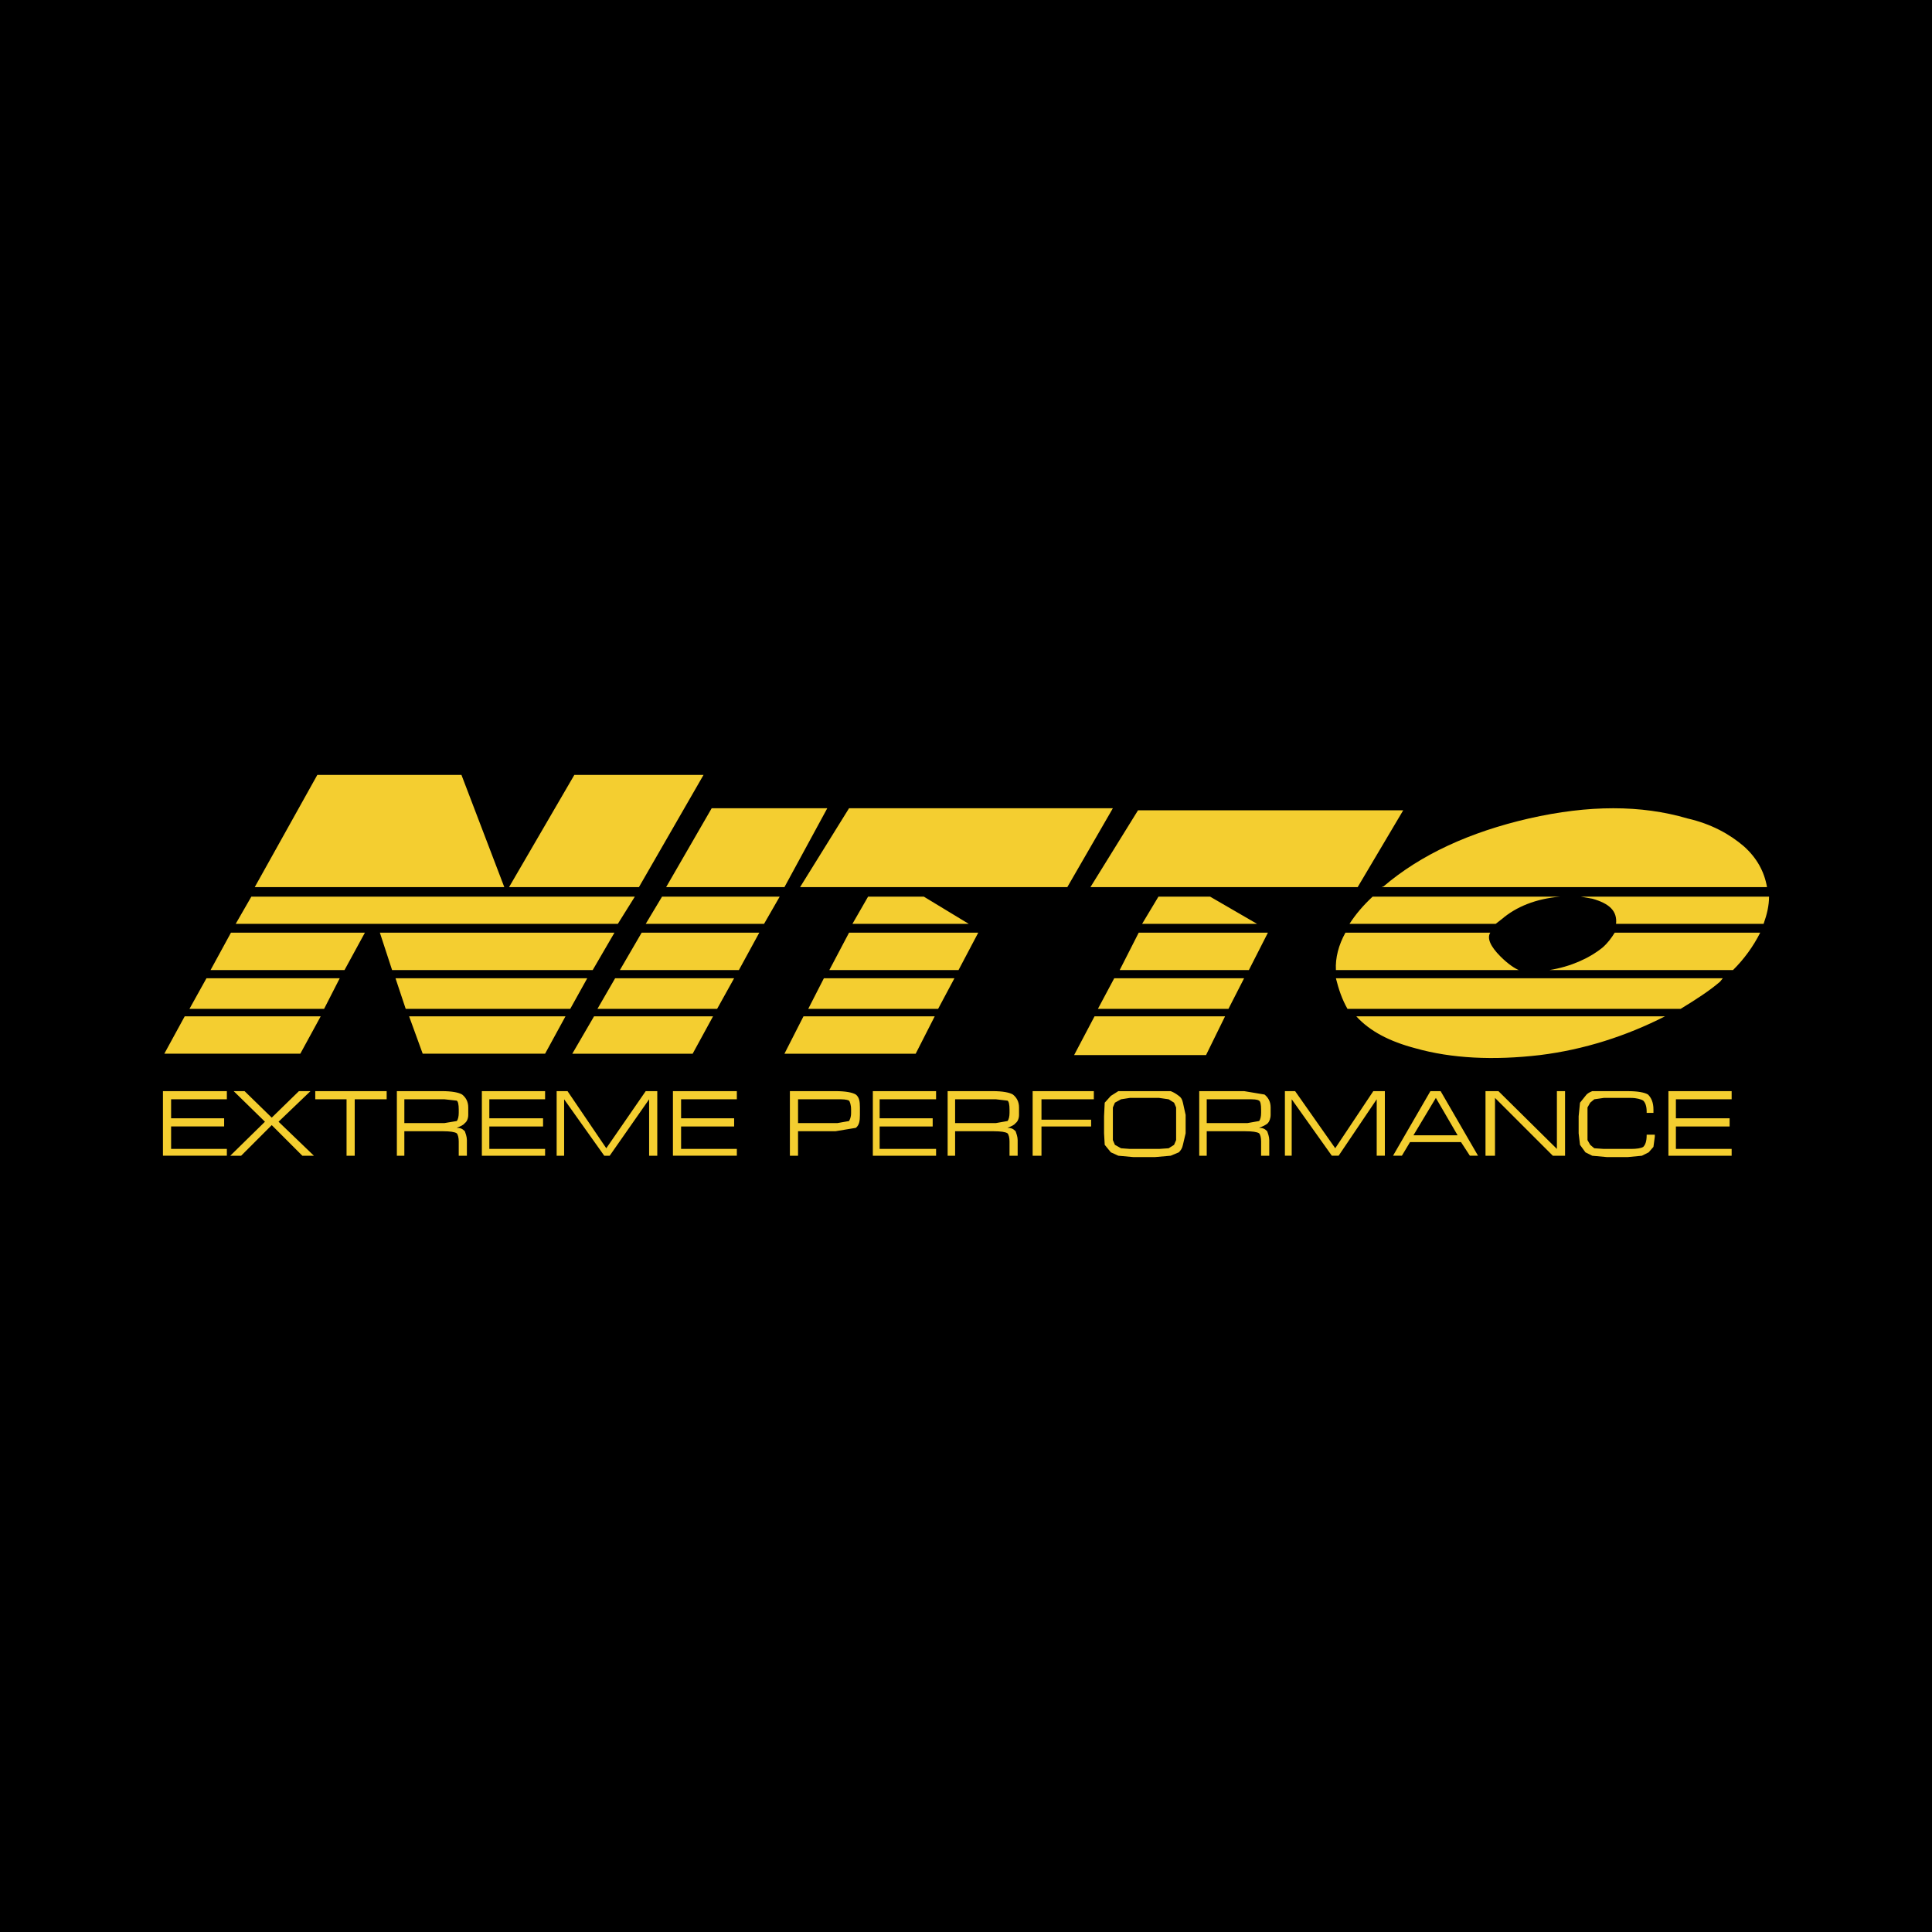
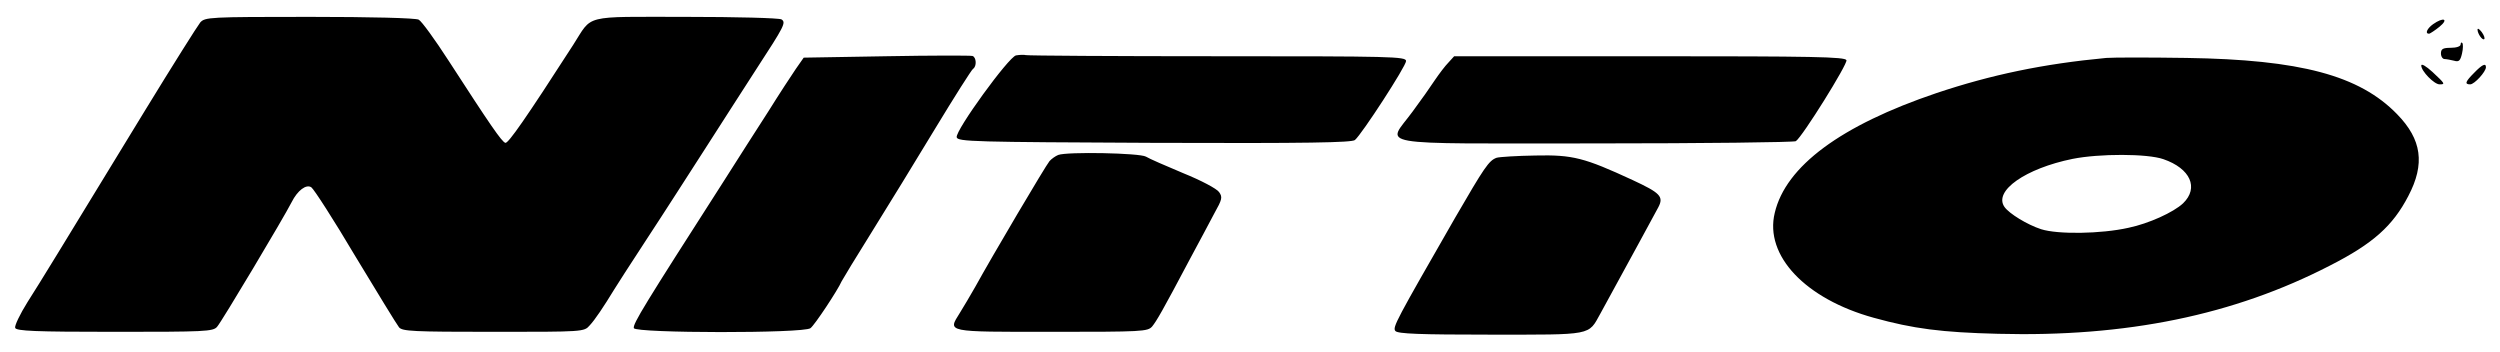
- <svg xmlns="http://www.w3.org/2000/svg" width="2500" height="2500" viewBox="0 0 192.756 192.756">
-   <g fill-rule="evenodd" clip-rule="evenodd">
-     <path d="M0 0h192.756v192.756H0V0z" />
-     <path d="M36.406 93.054H23.042l-2.035 3.731h13.365l2.034-3.731zm-2.51 4.546H20.599l-1.696 3.053h13.433l1.56-3.053zm-1.899 3.798H18.429l-2.035 3.73h13.568l2.035-3.73zm24.422 0H40.816l1.357 3.73h12.211l2.035-3.73zm5.428-4.613h11.872l2.035-3.731H64.018l-2.171 3.731zm-4.749 8.344h12.008l2.035-3.73H59.269l-2.171 3.73zM58.59 97.6H39.459l1.018 3.053h16.417L58.59 97.6zm2.714-4.546H37.899l1.221 3.731h20.013l2.171-3.731zm11.94 4.546H61.372l-1.764 3.053h11.94l1.696-3.053zm5.02 7.529h13.094l1.899-3.73H80.164l-1.9 3.73zm4.478-8.344h12.89l1.968-3.731H84.71l-1.968 3.731zm12.483.815H82.2l-1.561 3.053h12.958l1.628-3.053zm-70.148-8.142l-1.561 2.714h38.126l1.696-2.714H25.077zm40.976 0l-1.628 2.714H76.23l1.56-2.714H66.053zm20.556 0l-1.561 2.714h11.601l-4.478-2.714h-5.562zm-20.149-.949h11.804l4.274-7.87H71.005l-4.545 7.87zm3.731-11.194h-12.89l-6.513 11.194h12.958l6.445-11.194zm-38.533 0l-6.242 11.194h24.898L46.04 77.315H31.658zM126.5 93.054h-12.891l-1.898 3.731H124.6l1.9-3.731zm-2.375 4.546h-12.957l-1.629 3.053h13.025l1.561-3.053zm-1.9 3.798h-13.023l-2.037 3.867h13.162l1.898-3.867zm26.459-8.344h-14.451c-.678 1.221-1.016 2.51-.949 3.731h18.25c-.34-.135-1.018-.543-1.832-1.357-1.018-1.017-1.358-1.831-1.018-2.374zm4.953 12.212c4.408-.543 8.615-1.9 12.482-3.867h-30.801c1.357 1.492 3.324 2.51 5.902 3.189 3.596 1.017 7.803 1.221 12.417.678zm18.248-7.666h-38.602c.271 1.086.611 2.104 1.154 3.053h33.242c1.561-.949 2.916-1.832 3.934-2.713l.272-.34zm3.732-4.546H161.1c-.34.542-.68 1.018-1.223 1.492-1.355 1.086-3.188 1.899-5.291 2.239h18.316a14.386 14.386 0 0 0 2.715-3.731zm-38.67-3.596c-.949.882-1.695 1.764-2.307 2.714h14.586l.611-.475c1.424-1.221 3.391-2.035 5.834-2.239h-18.724zm21.912.204c1.697.475 2.51 1.221 2.375 2.51h14.721c.34-.95.543-1.832.543-2.714h-18.791l1.152.204zm-43.281-.204l-1.629 2.714h11.465l-4.682-2.714h-5.154zm22.252-.949h38.465c-.271-1.561-1.018-2.917-2.307-4.071-1.424-1.221-3.256-2.238-5.631-2.781-4.613-1.356-9.836-1.356-15.807 0-5.902 1.357-10.787 3.596-14.518 6.784l-.202.068zm-29.037 0h26.662L140 80.842h-26.459l-4.748 7.667zm2.238-7.87H84.709l-4.885 7.87h26.662l4.545-7.87zM16.257 108.861h6.377v.814h-5.563v1.898h5.292v.814h-5.292v2.238h5.563v.68h-6.377v-6.444zm13.908 6.446l-3.053-3.053-3.053 3.053h-1.085l3.46-3.393-3.121-3.053h1.086l2.713 2.646 2.714-2.646h1.153l-3.188 3.053 3.528 3.393h-1.154zm4.41-5.631h-3.121v-.814h7.124v.814H35.39v5.631h-.814v-5.631h-.001zm14.246 4.951h5.563v.68h-6.309v-6.445h6.309v.814h-5.563v1.898h5.36v.814h-5.36v2.239zm-3.256-4.816l-1.221-.135h-4.002v2.373h4.002l1.221-.203c.136-.135.204-.475.204-.814v-.338c0-.477-.068-.815-.204-.883zm1.153.679v.746c0 .338-.136.678-.339.812-.136.205-.475.34-.814.477.339 0 .542.066.814.338.067.203.203.543.203.883v1.561h-.814v-1.426c0-.34-.068-.678-.204-.814-.204-.135-.678-.203-1.356-.203h-3.867v2.443h-.746v-6.445h4.478c1.018 0 1.696.135 2.035.34.339.269.61.677.61 1.288zm26.797-.814h-5.562v1.898h5.292v.814h-5.292v2.238h5.562v.68h-6.377v-6.445h6.377v.815zm-8.751 0l-3.935 5.631h-.543l-4.003-5.631v5.631h-.746v-6.445h1.085l3.867 5.699 3.935-5.699h1.153v6.445h-.814v-5.631h.001zm14.858 2.373h3.935l1.153-.203c.068-.135.203-.338.203-.814v-.338c0-.477-.135-.814-.203-.883-.271-.135-.611-.135-1.153-.135h-3.935v2.373zm-.815 3.258v-6.445h4.545c1.017 0 1.696.135 2.035.34.339.27.407.678.407 1.289v.746c0 .609-.068 1.018-.407 1.289l-2.035.338h-3.731v2.443h-.814zm14.247-2.918h-5.292v2.238h5.631v.68h-6.31v-6.445h6.31v.814h-5.631v1.898h5.292v.815zm1.492 2.918v-6.445h4.477c1.018 0 1.697.135 2.035.34.34.27.611.678.611 1.289v.746c0 .338-.137.678-.34.812-.135.205-.475.34-.814.477.34 0 .543.066.814.338.068.203.203.543.203.883v1.561h-.812v-1.426c0-.34-.068-.678-.205-.814-.203-.135-.678-.203-1.355-.203h-3.868v2.443h-.746v-.001zm.746-3.258h4.071l1.152-.203c.137-.135.205-.475.205-.814v-.338c0-.477-.068-.814-.205-.883l-1.152-.135h-4.071v2.373zm20.353-2.51h-2.916l-.883.137-.611.338-.203.477v3.256l.203.475.611.34.883.066h2.916l.951-.066.541-.34.205-.475v-3.256l-.205-.477-.541-.338-.951-.137zm-6.512.137h-5.225v2.035h4.953v.678h-4.953v2.918h-.881v-6.445h6.105v.814h.001zm11.262 0v2.373h4.07l1.152-.203c.137-.135.203-.475.203-.814v-.338c0-.477-.066-.814-.203-.883-.203-.135-.543-.135-1.152-.135h-4.07zm-2.375 4.545c-.068.34-.203.543-.406.746l-.814.34-1.561.135h-2.172l-1.492-.135-.746-.34-.611-.746-.066-1.154v-1.695l.066-1.357.611-.678.746-.475h5.225c.338.135.543.271.814.475.203.135.338.34.406.678l.271 1.223v1.83l-.271 1.153zm1.628 1.086v-6.445h4.477l2.035.34c.34.27.611.678.611 1.289v.746c0 .338-.137.678-.271.812-.203.205-.543.34-.883.477.34 0 .543.066.814.338.068.203.203.543.203.883v1.561h-.814v-1.426c0-.34-.066-.678-.203-.814-.203-.135-.678-.203-1.355-.203h-3.867v2.443h-.747v-.001zm21.37-2.036h4.41l-2.172-3.732-2.238 3.732zm-.34.678l-.812 1.357h-.883l3.73-6.445h1.018l3.732 6.445h-.814l-.883-1.357h-5.088zm-3.662-5.088h1.152v6.445h-.814v-5.631l-3.799 5.631h-.678l-4.004-5.631v5.631h-.678v-6.445h1.018l4.004 5.699 3.799-5.699zm11.193 6.446v-6.445h1.289l5.834 5.766v-5.766h.814v6.445h-1.221l-5.768-5.768v5.768h-.948zm18.996-.68h5.562v.68h-6.309v-6.445h6.309v.814h-5.562v1.898h5.359v.814h-5.359v2.239zm-2.781-5.426c.338.338.541.812.541 1.492v.338h-.678v-.135c0-.543-.137-.883-.34-1.086-.203-.135-.678-.271-1.221-.271h-2.713l-.951.137-.406.338-.271.477v3.256l.271.475.406.34.951.066h2.713c.543 0 1.018-.066 1.221-.203.203-.203.34-.543.34-1.152v-.068h.814v.203l-.137 1.018-.475.543-.678.34-1.426.135h-2.035l-1.492-.135-.678-.34-.543-.746-.135-1.154v-1.695l.135-1.357.543-.678c.135-.203.34-.34.678-.475h3.527c1.021-.003 1.699.132 2.039.337z" fill="#f4ce30" />
-   </g>
+ <svg xmlns="http://www.w3.org/2000/svg" viewBox="6 58 889 125">
+   <path d="m77.2 66c-.9 1.1-9.8 15.2-19.7 31.4-31.8 52.1-36.6 60-41.7 68-2.7 4.3-4.7 8.5-4.4 9.2.4 1.1 7 1.4 35.4 1.4 32 0 35-.1 36.4-1.8 1.5-1.6 23.7-38.8 26.5-44.3 2.1-4.2 5.2-6.5 7-5.3.9.6 8 11.6 15.7 24.6 7.8 12.9 14.7 24.2 15.5 25.2 1.2 1.4 4.9 1.6 33.5 1.6 32.2 0 32.3 0 34.3-2.3 1.8-1.9 4.9-6.5 8.8-12.9.5-.9 5.7-8.9 11.5-17.8 5.8-8.8 15.2-23.5 21-32.5 5.8-9.1 13.9-21.6 18-28 9.9-15.2 10.6-16.5 8.9-17.6-.8-.5-16.1-.9-34-.9-37.2 0-33-1-40.1 10-16.8 26.1-23.1 35.1-24.1 34.8-1.3-.4-5.4-6.4-20.1-29.1-4.9-7.6-9.7-14.2-10.7-14.7-1-.6-17.1-1-38.8-1-35.8 0-37.2.1-38.9 2zm794 .6c-2.1 1.5-3 3.4-1.4 3.4.4-.1 2.1-1.2 3.7-2.5 3.4-2.8 1.4-3.5-2.3-.9zm15.8 1.9c0 1.5 1.8 4 2.4 3.4.3-.3-.1-1.4-.9-2.5-.8-1-1.4-1.5-1.5-.9zm-6 5.3c0 .7-1.5 1.2-3.5 1.2-2.8 0-3.5.4-3.5 2 0 1.1.6 2 1.3 2 .6 0 2.2.3 3.4.6 1.7.5 2.2 0 2.8-2.6.4-1.7.4-3.4.1-3.7-.3-.4-.6-.1-.6.5zm-559.9 4.2-29.3.5-2.8 4c-1.5 2.2-5.9 8.9-9.7 15-3.9 6-11.2 17.5-16.3 25.5-27.7 43.2-32.1 50.3-31.6 51.7.7 1.8 60.4 1.9 62.8 0 1.5-1.1 9.7-13.5 11.1-16.7.4-.8 5.2-8.7 10.7-17.5s15.6-25.3 22.5-36.7 13-21 13.5-21.3c1.4-.9 1.2-4.2-.2-4.6-.7-.2-14.5-.2-30.7.1zm46.2-.3c-2.6.5-21.6 26.7-21.1 29.1.3 1.6 6.2 1.7 70.2 2 54.9.2 70.2-.1 71.4-1 2.5-2.1 18.2-26.3 18.2-28.1 0-1.6-5-1.7-66.9-1.7-36.8 0-67.5-.2-68.3-.4-.7-.2-2.3-.1-3.5.1zm153.8 2.5c-1.2 1.2-3.3 4-4.8 6.2-1.5 2.3-5.1 7.4-8 11.3-9.1 12.5-16.3 11.3 65 11.3 38.6 0 70.7-.4 71.3-.8 2.3-1.5 18.5-27.5 18-28.8-.5-1.2-11.7-1.4-70-1.4h-69.5zm233.9-1.6c-22.4 2.1-41 6-60.4 12.5-34 11.5-53.6 26-57.5 42.6-3.7 15.2 10.9 30.6 35.2 37.3 14.1 3.9 24.1 5.2 44.2 5.7 45.6 1.2 83.8-6.6 118.1-24.3 15.3-7.8 22.3-14.1 27.8-24.7 6-11.4 4.8-20.1-4-29.1-13.4-13.8-34.4-19.4-74.9-20-13.2-.2-26-.2-28.5 0zm20.3 36c9.6 3.3 12.7 10.2 7 15.7-3.4 3.2-12.2 7.2-19.4 8.7-9.8 2.2-25.2 2.4-31.1.5-4.9-1.6-11.3-5.5-13-7.9-4-5.7 7.5-13.7 24.2-17.1 9.5-1.9 26.6-1.9 32.3.1zm91.7-33.3c0 2 4.6 6.7 6.5 6.7 2.1 0 2-.2-2.5-4.4-2.3-2.1-4-3.1-4-2.3zm18.8 2.6c-3.1 3.1-3.5 4.1-1.4 4.1 1.5 0 5.6-4.5 5.6-6.1s-1.4-.9-4.2 2zm-503.5 29.2c-1 .4-2.4 1.4-3.1 2.2-1.3 1.5-20.4 33.8-26.4 44.7-1.7 3-4.2 7.2-5.5 9.3-4.3 6.9-5.3 6.7 32.7 6.7 32.3 0 34.1-.1 35.7-1.9 1.6-2 3.5-5.2 13.5-24.1 3.1-5.8 7-13 8.6-16.1 2.8-5 3-5.8 1.7-7.6-.8-1.2-6.5-4.2-12.7-6.7-6.2-2.6-12.2-5.2-13.3-5.9-2.2-1.3-28-1.8-31.2-.6zm155.9 1c-2.8 1-4.4 3.5-14.8 21.4-21 36.6-22.3 38.9-21.2 40.2.8 1 8.7 1.3 33.8 1.3 36.7 0 34.7.4 39.1-7.5 9.4-17.2 19.4-35.5 20.6-37.8 2-3.8.7-5.1-9.2-9.7-17.1-7.9-21.2-9-34.5-8.7-6.6.1-12.8.5-13.8.8z" />
</svg>
